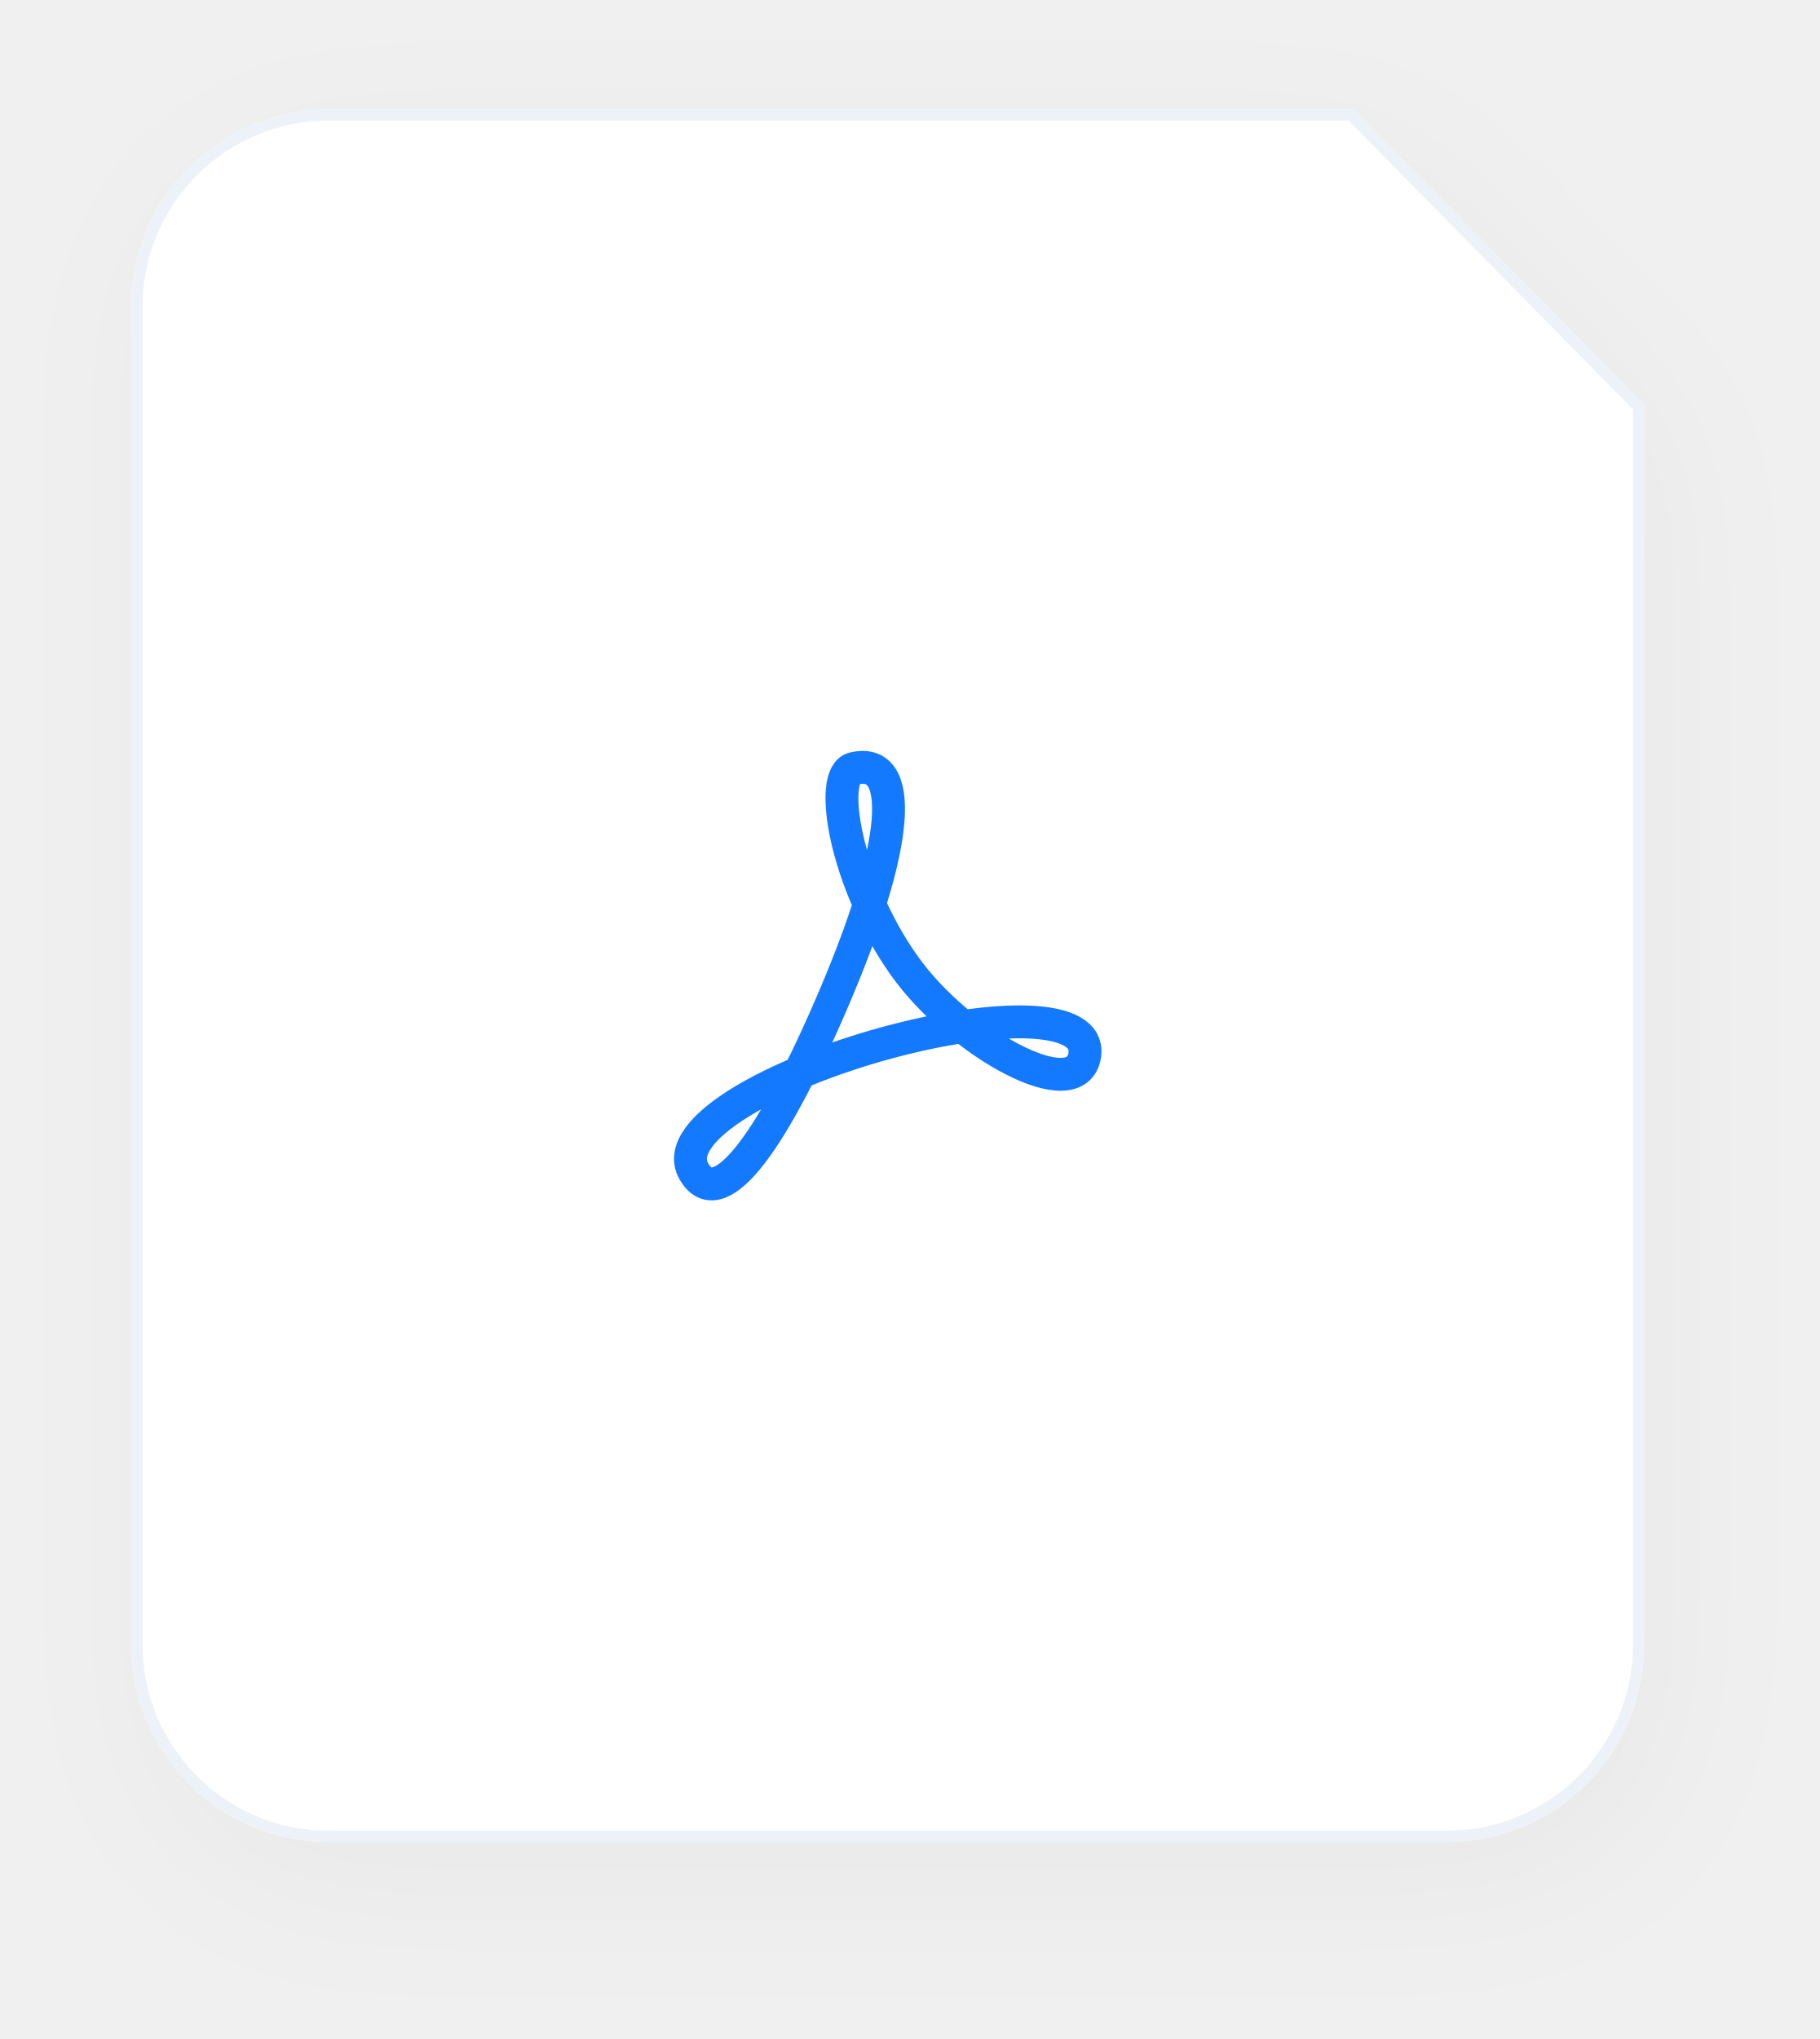
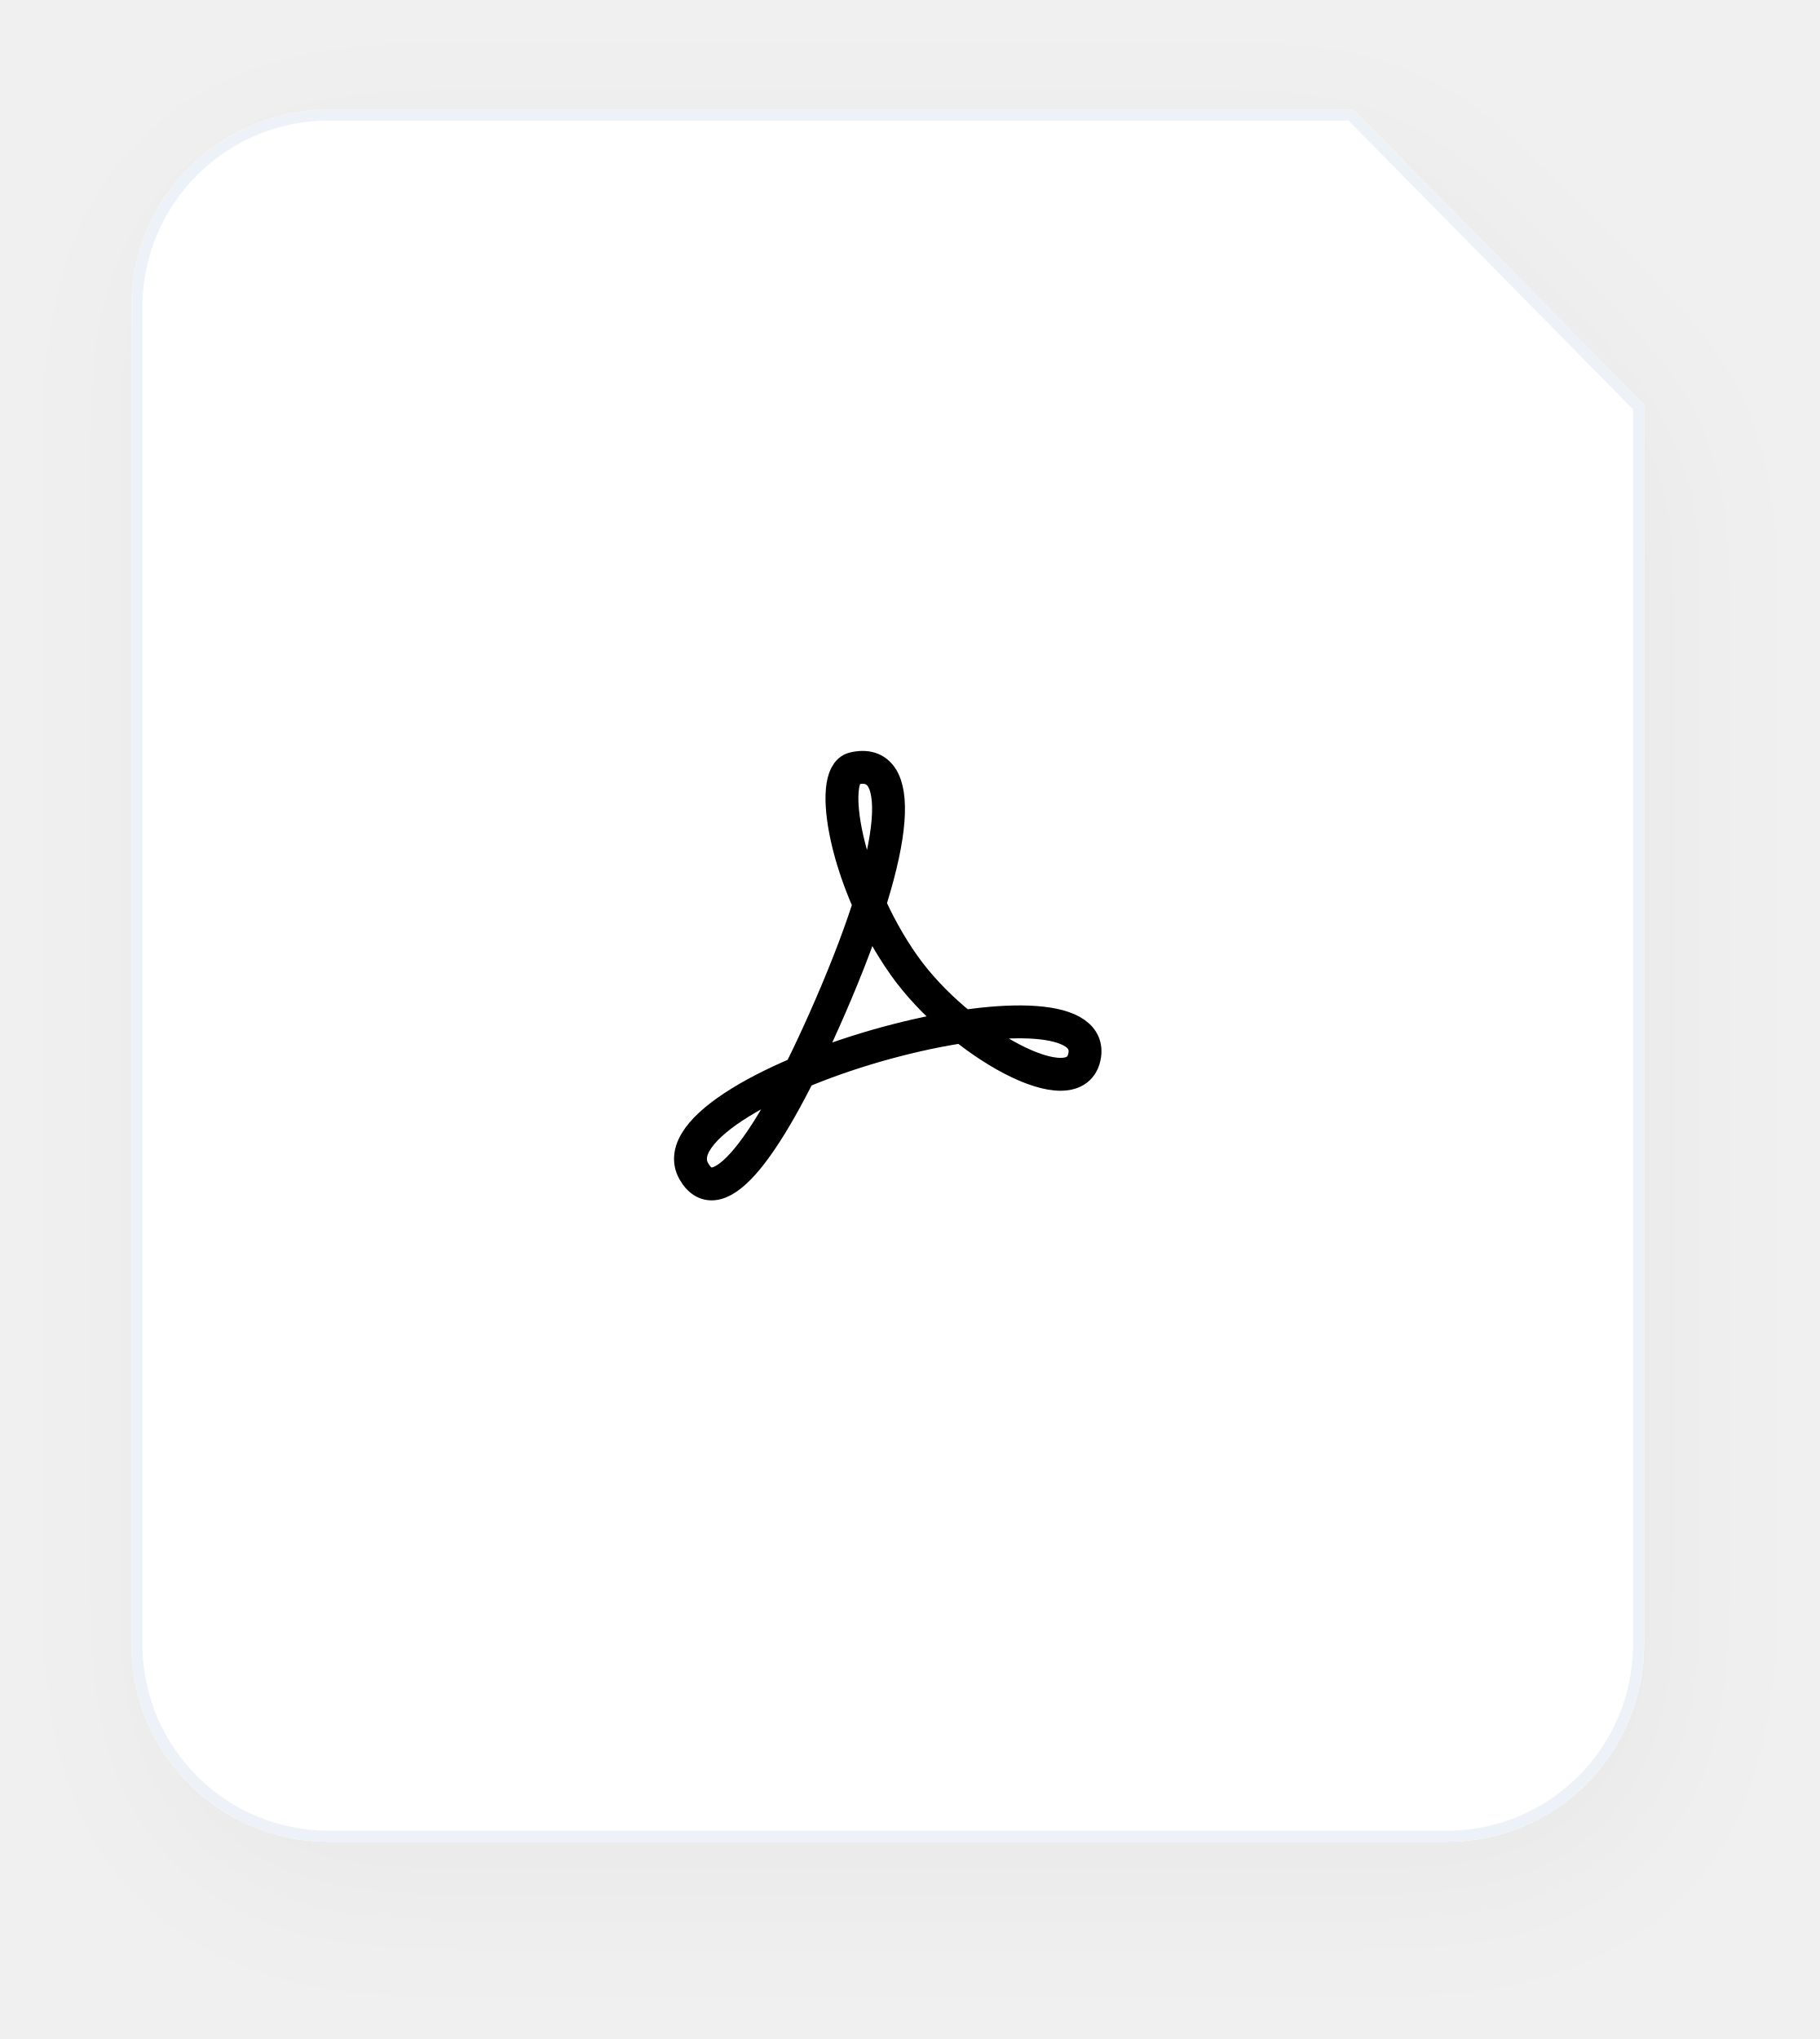
- <svg xmlns="http://www.w3.org/2000/svg" width="166" height="186" viewBox="0 0 166 186" fill="none">
+ <svg xmlns="http://www.w3.org/2000/svg" viewBox="0 0 166 186" fill="none">
  <g filter="url(#filter0_d_2303_95556)">
    <path d="M12 28C12 18.059 20.059 10 30 10H123.462L150 36.932V150C150 159.941 141.941 168 132 168H30C20.059 168 12 159.941 12 150V28Z" fill="white" />
    <path d="M12.5 28C12.5 18.335 20.335 10.5 30 10.5H123.252L149.5 37.137V150C149.5 159.665 141.665 167.5 132 167.5H30C20.335 167.5 12.5 159.665 12.5 150V28Z" stroke="#ECF2F7" />
  </g>
-   <path d="M63.304 106.839C65.467 110.648 70.061 104.934 75.735 91.873C82.373 76.592 82.492 69.014 77.897 70.103C75.508 70.669 77.117 80.463 82.491 88.063C87.452 95.079 98.278 101.114 98.976 96.227C99.52 92.416 90.868 92.417 80.868 95.139C70.868 97.86 61.142 103.031 63.304 106.839Z" stroke="#1379FF" stroke-width="3" stroke-linecap="round" stroke-linejoin="round" />
+   <path d="M63.304 106.839C65.467 110.648 70.061 104.934 75.735 91.873C82.373 76.592 82.492 69.014 77.897 70.103C75.508 70.669 77.117 80.463 82.491 88.063C87.452 95.079 98.278 101.114 98.976 96.227C99.52 92.416 90.868 92.417 80.868 95.139C70.868 97.86 61.142 103.031 63.304 106.839Z" stroke="currentColor" stroke-width="3" stroke-linecap="round" stroke-linejoin="round" />
  <defs>
    <filter id="filter0_d_2303_95556" x="0" y="0" width="166" height="186" filterUnits="userSpaceOnUse" color-interpolation-filters="sRGB">
      <feFlood flood-opacity="0" result="BackgroundImageFix" />
      <feColorMatrix in="SourceAlpha" type="matrix" values="0 0 0 0 0 0 0 0 0 0 0 0 0 0 0 0 0 0 127 0" result="hardAlpha" />
      <feOffset dx="2" dy="4" />
      <feGaussianBlur stdDeviation="7" />
      <feComposite in2="hardAlpha" operator="out" />
      <feColorMatrix type="matrix" values="0 0 0 0 0 0 0 0 0 0 0 0 0 0 0 0 0 0 0.03 0" />
      <feBlend mode="normal" in2="BackgroundImageFix" result="effect1_dropShadow_2303_95556" />
      <feBlend mode="normal" in="SourceGraphic" in2="effect1_dropShadow_2303_95556" result="shape" />
    </filter>
  </defs>
</svg>
